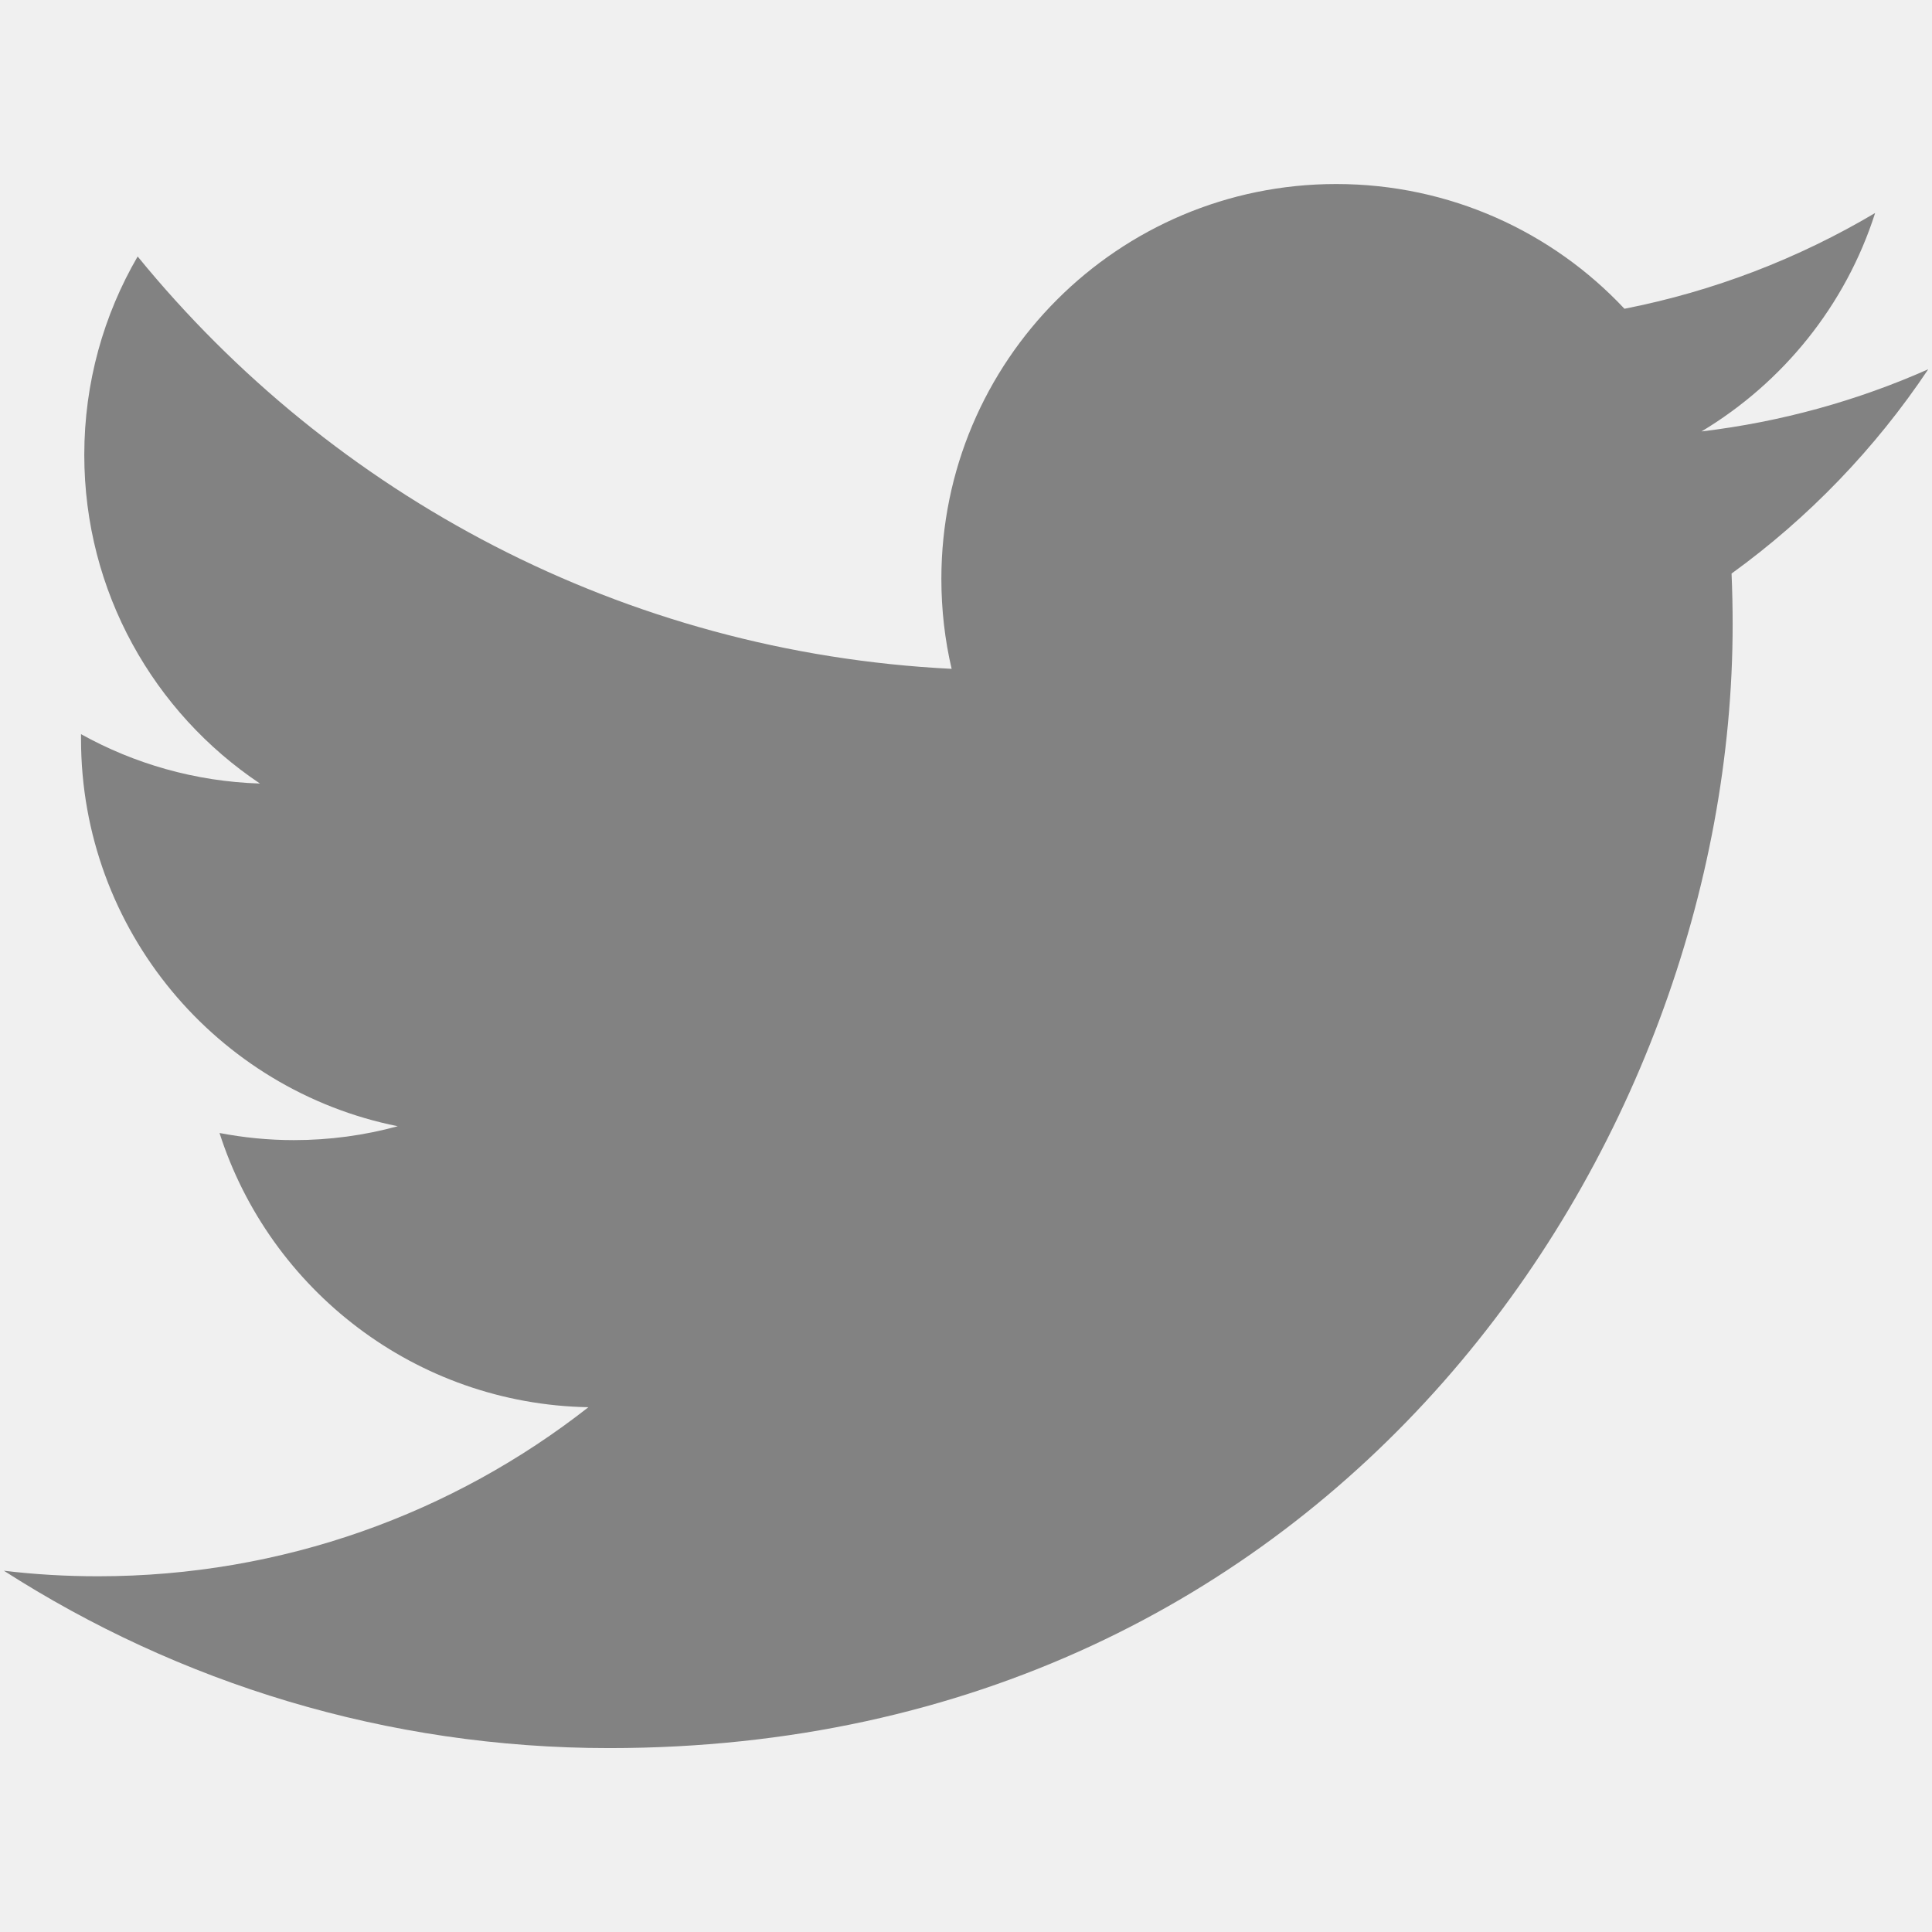
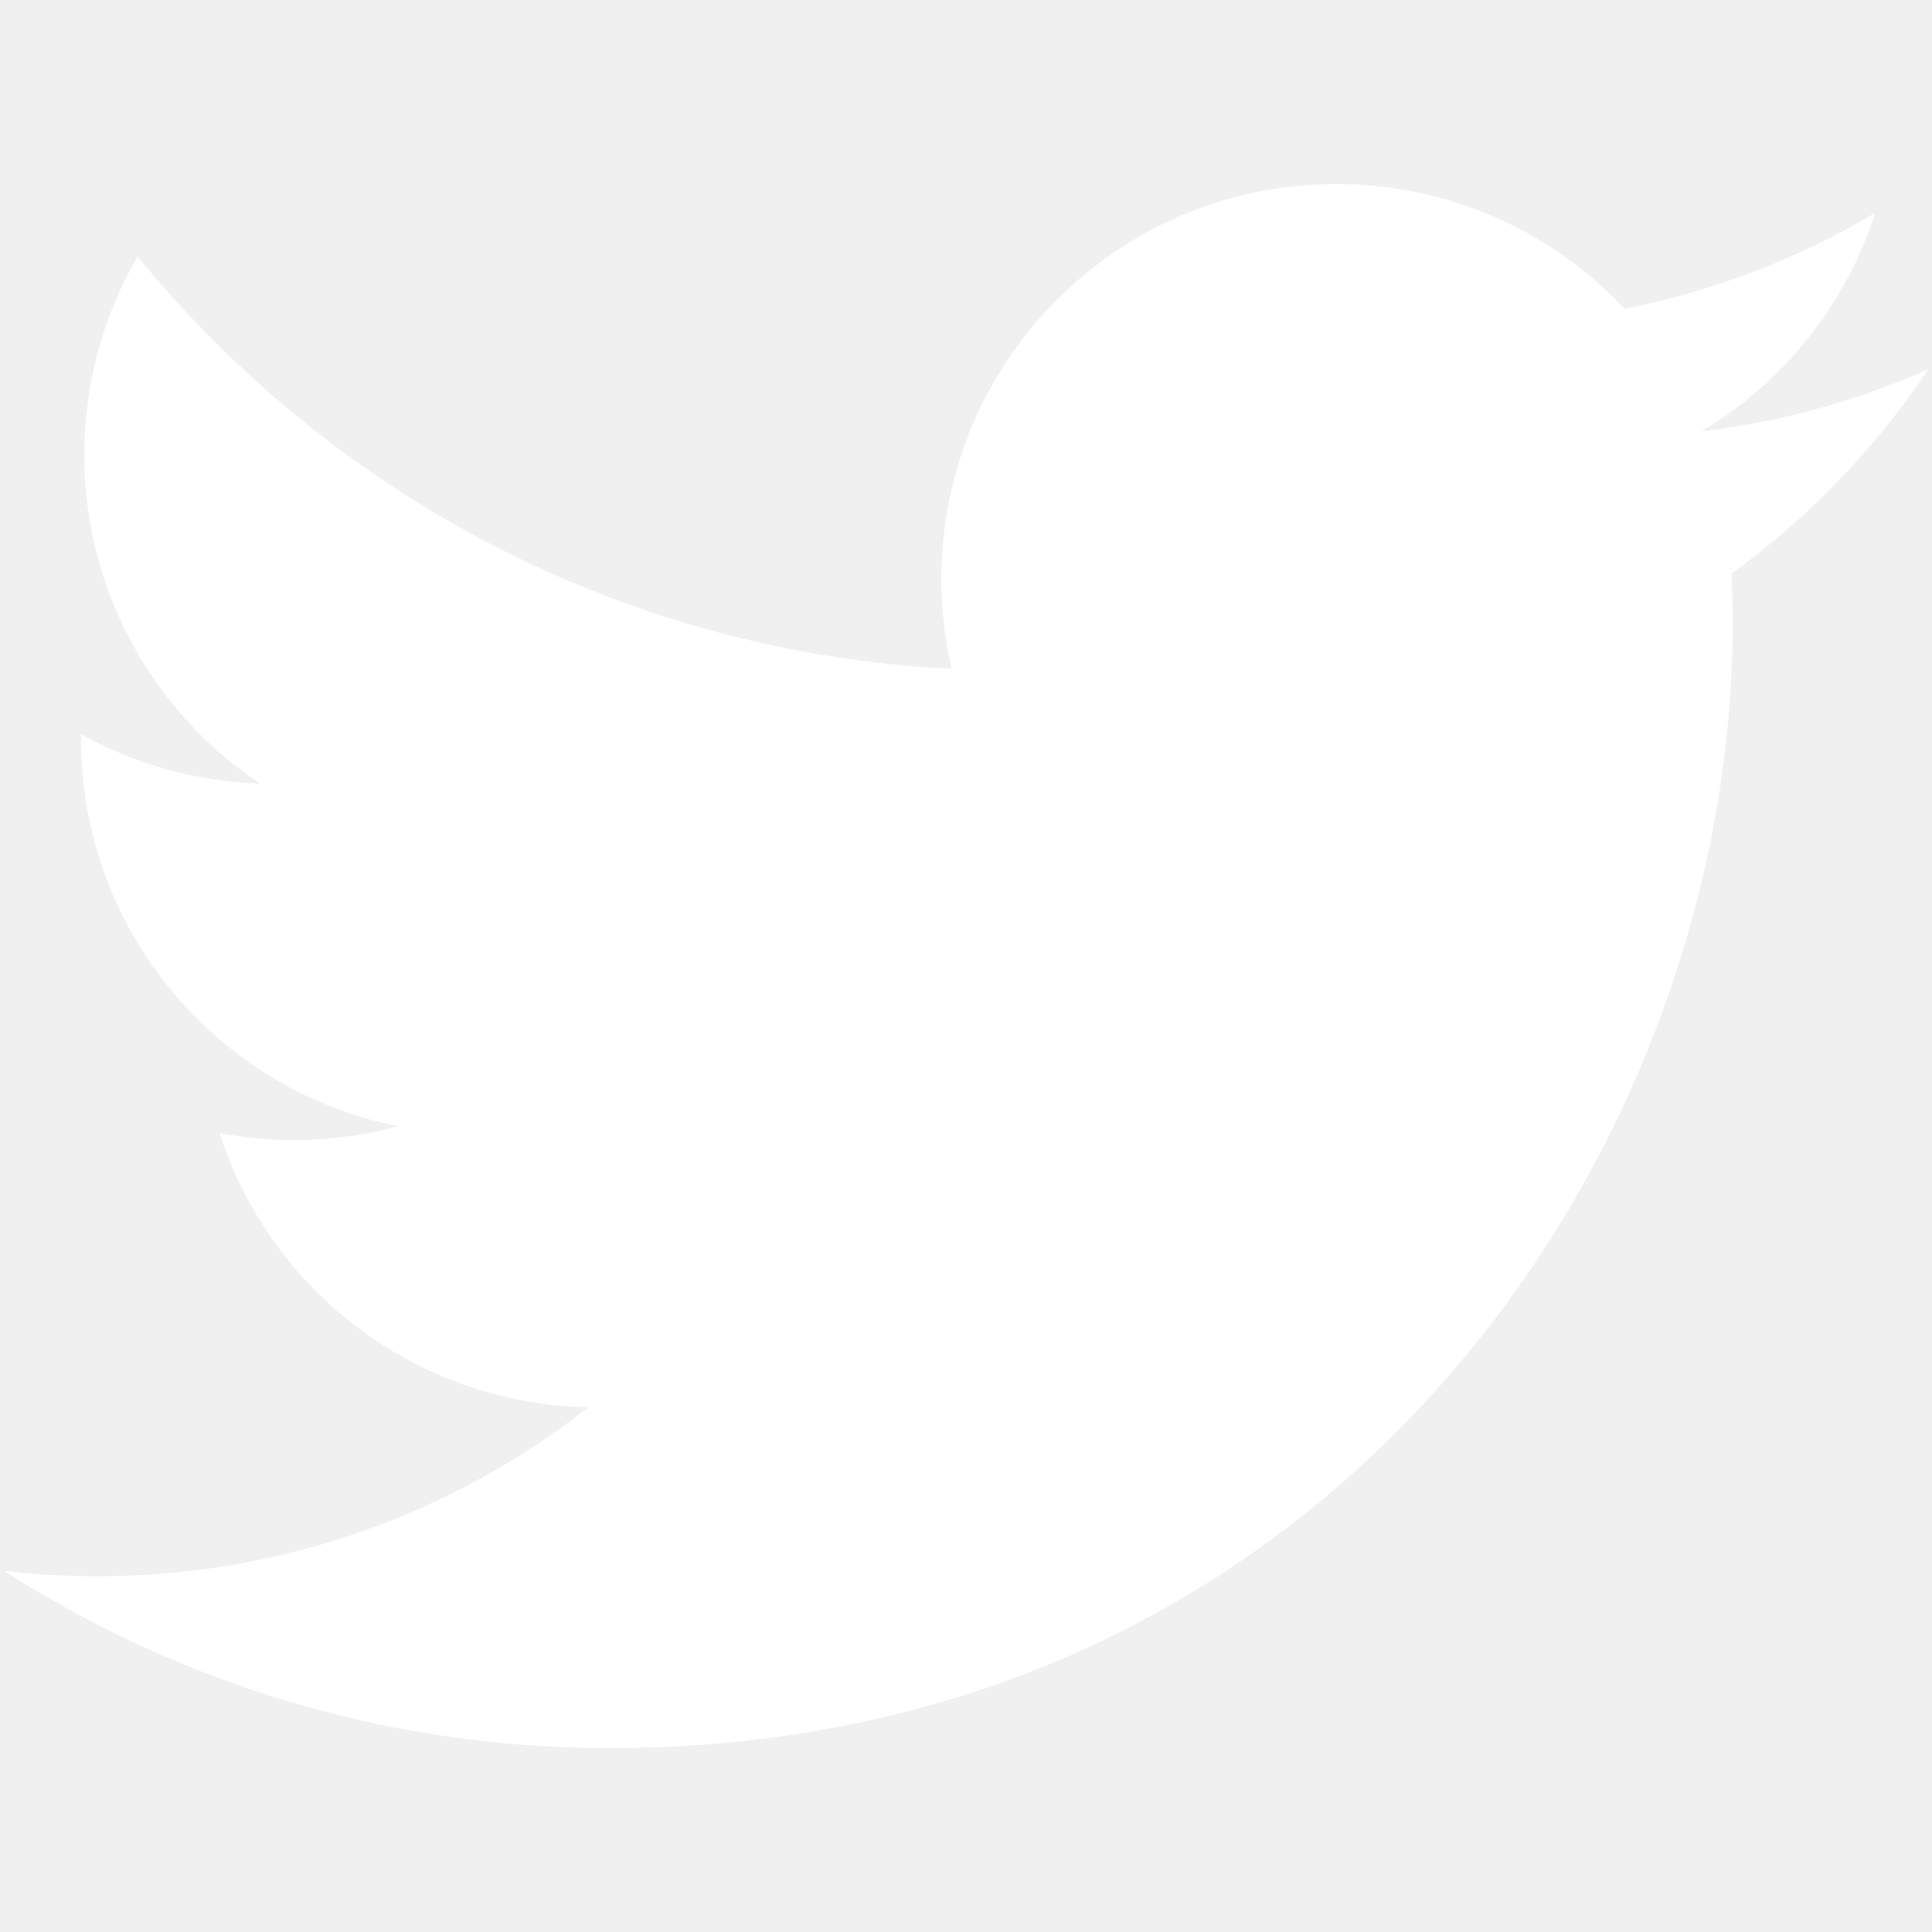
- <svg viewBox="0 0 16 16">
-   <path fill="#828282" d="M15.969,3.058c-0.586,0.26-1.217,0.436-1.878,0.515c0.675-0.405,1.194-1.045,1.438-1.809c-0.632,0.375-1.332,0.647-2.076,0.793c-0.596-0.636-1.446-1.033-2.387-1.033c-1.806,0-3.27,1.464-3.27,3.27 c0,0.256,0.029,0.506,0.085,0.745C5.163,5.404,2.753,4.102,1.14,2.124C0.859,2.607,0.698,3.168,0.698,3.767 c0,1.134,0.577,2.135,1.455,2.722C1.616,6.472,1.112,6.325,0.671,6.08c0,0.014,0,0.027,0,0.041c0,1.584,1.127,2.906,2.623,3.206 C3.02,9.402,2.731,9.442,2.433,9.442c-0.211,0-0.416-0.021-0.615-0.059c0.416,1.299,1.624,2.245,3.055,2.271 c-1.119,0.877-2.529,1.4-4.061,1.4c-0.264,0-0.524-0.015-0.78-0.046c1.447,0.928,3.166,1.469,5.013,1.469 c6.015,0,9.304-4.983,9.304-9.304c0-0.142-0.003-0.283-0.009-0.423C14.976,4.29,15.531,3.714,15.969,3.058z" />
+ <svg class="socialBadge" viewBox="0 0 16 16">
+   <path fill="#FFFFFF" d="M15.969,3.058c-0.586,0.26-1.217,0.436-1.878,0.515c0.675-0.405,1.194-1.045,1.438-1.809c-0.632,0.375-1.332,0.647-2.076,0.793c-0.596-0.636-1.446-1.033-2.387-1.033c-1.806,0-3.27,1.464-3.27,3.27 c0,0.256,0.029,0.506,0.085,0.745C5.163,5.404,2.753,4.102,1.14,2.124C0.859,2.607,0.698,3.168,0.698,3.767 c0,1.134,0.577,2.135,1.455,2.722C1.616,6.472,1.112,6.325,0.671,6.08c0,0.014,0,0.027,0,0.041c0,1.584,1.127,2.906,2.623,3.206 C3.02,9.402,2.731,9.442,2.433,9.442c-0.211,0-0.416-0.021-0.615-0.059c0.416,1.299,1.624,2.245,3.055,2.271 c-1.119,0.877-2.529,1.4-4.061,1.4c-0.264,0-0.524-0.015-0.78-0.046c1.447,0.928,3.166,1.469,5.013,1.469 c6.015,0,9.304-4.983,9.304-9.304c0-0.142-0.003-0.283-0.009-0.423C14.976,4.29,15.531,3.714,15.969,3.058z" />
</svg>
